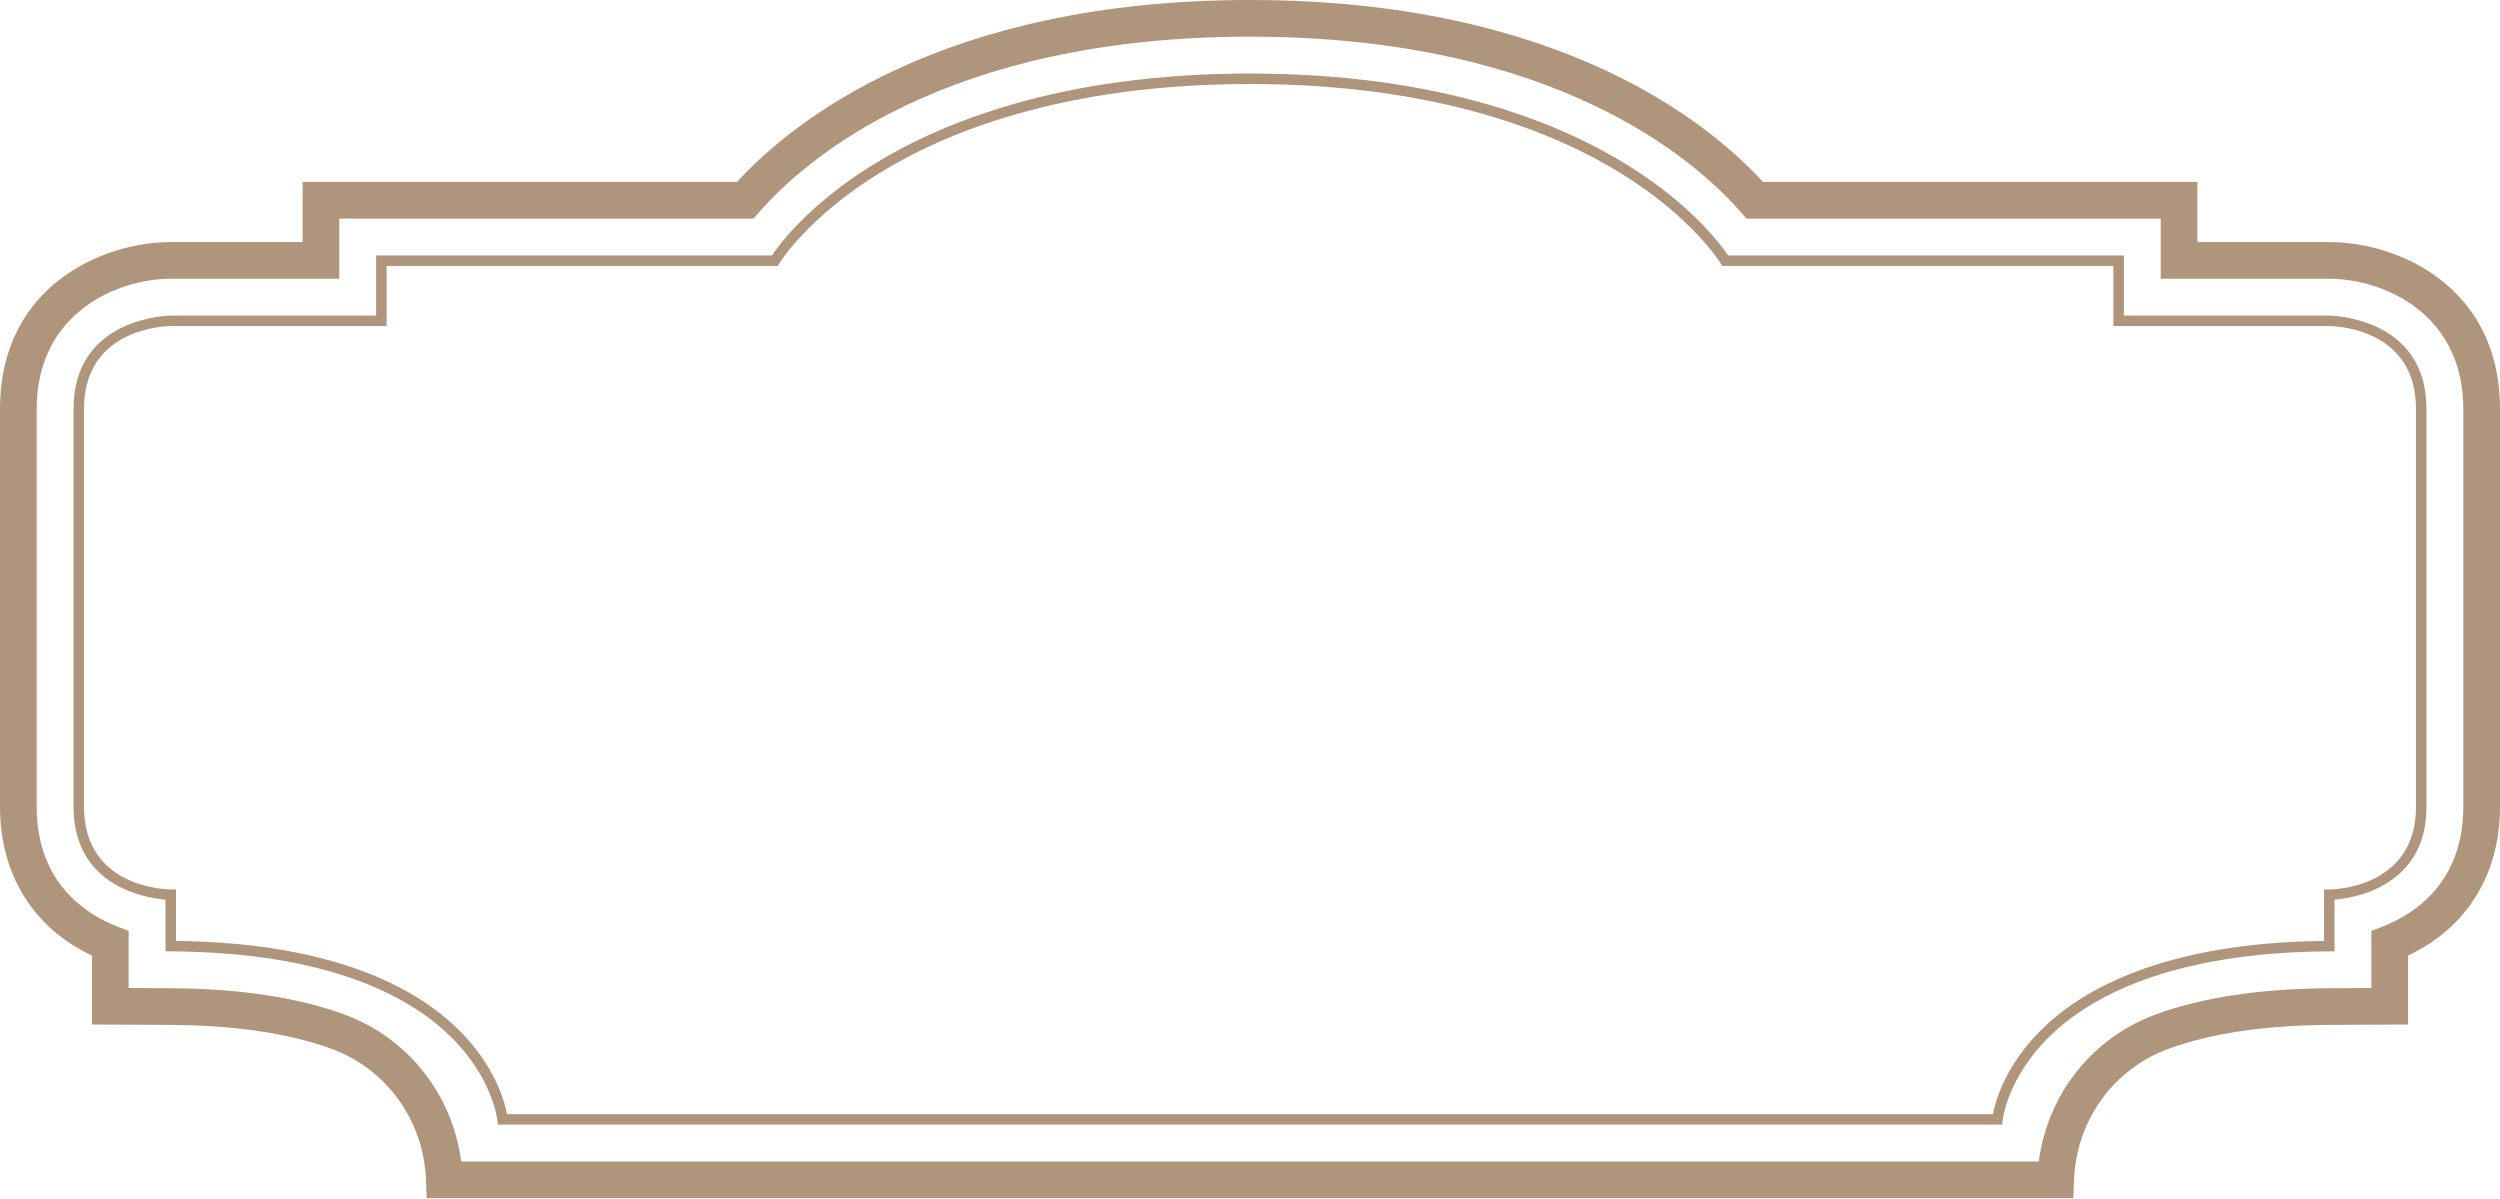
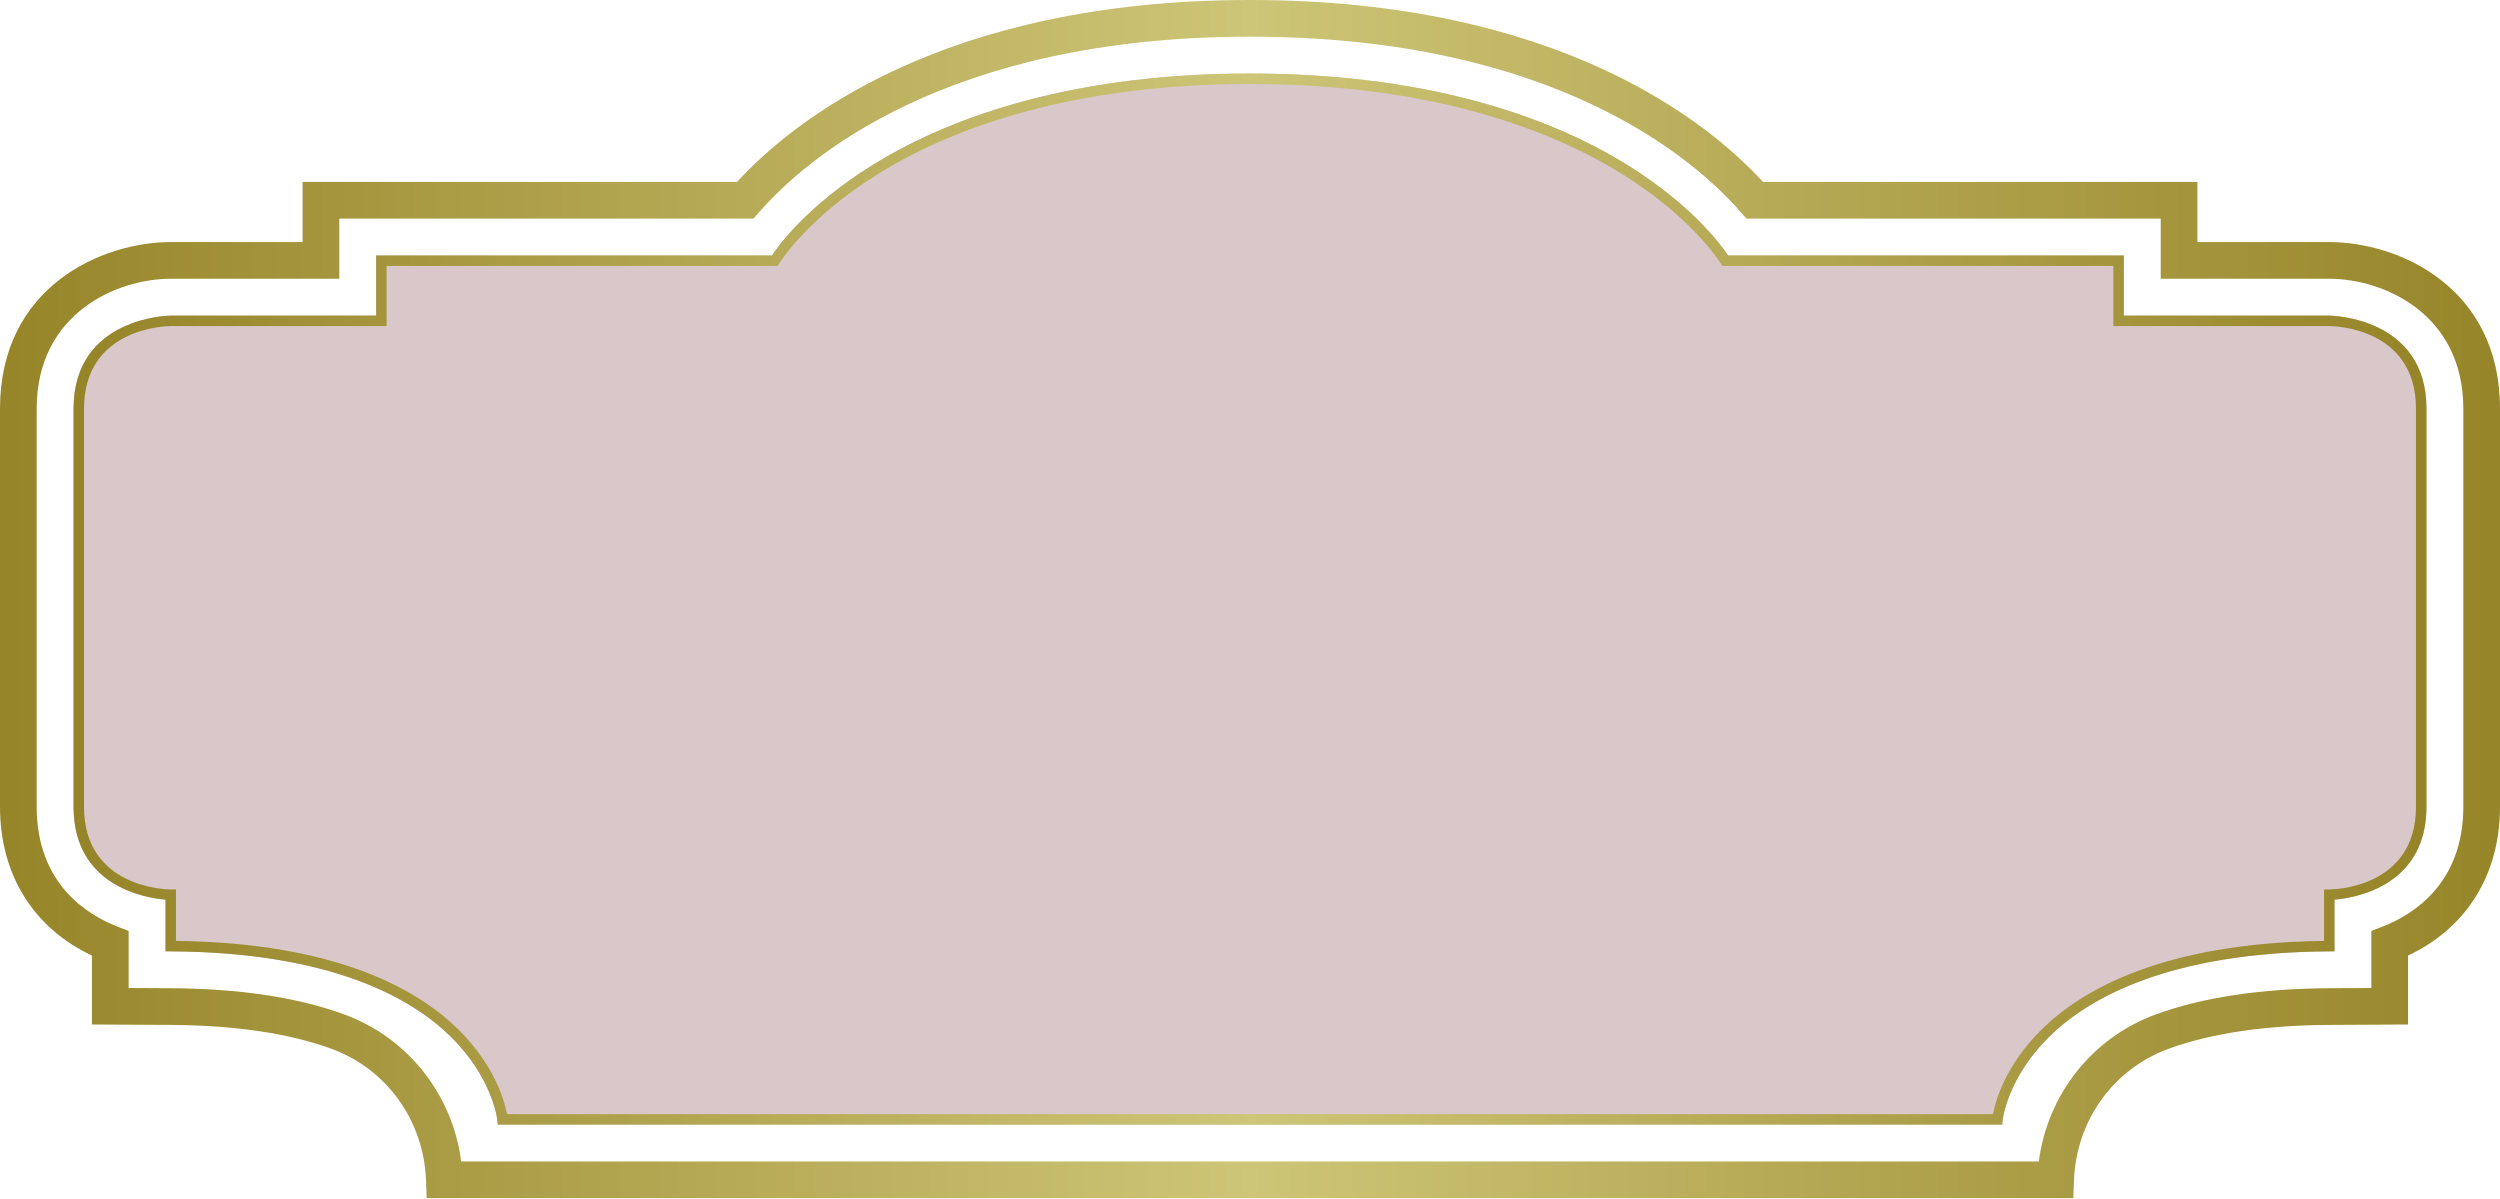
- <svg xmlns="http://www.w3.org/2000/svg" id="Layer_2" data-name="Layer 2" viewBox="0 0 4500 2156.63">
+ <svg xmlns="http://www.w3.org/2000/svg" id="Layer_2" data-name="Layer 2" viewBox="0 0 4500 2156.63" width="4500" height="2156.63">
+   <defs>
+     <linearGradient id="gold_gradient" x1="0" y1="0" x2="1" y2="0" gradientUnits="objectBoundingBox">
+       <stop offset="0" stop-color="#968428" />
+       <stop offset="0.5" stop-color="#CDC577" />
+       <stop offset="1" stop-color="#968428" />
+     </linearGradient>
+   </defs>
  <g id="Horizontal_Part_2" data-name="Horizontal Part 2">
    <g id="Retro_Arch_Rectangle_Label" data-name="Retro Arch Rectangle Label">
-       <path d="M4192.7,435.72h-237.38v-108.25h-781.92C3075.27,220.44,2805.51,0,2250,0s-825.26,220.44-923.39,327.47h-781.92v108.25h-237.38C183.77,435.72,0,515.63,0,735.79v716.4c0,121.8,59.98,218.21,165.51,267.79v124.11l141.05.74c115.84.6,213.32,15.03,289.73,42.88,99.71,36.34,166.64,129.41,170.53,237.09l1.15,31.82h2964.05l1.15-31.82c3.89-107.68,70.83-200.74,170.52-237.09,76.42-27.85,173.9-42.28,289.75-42.88l141.05-.74v-124.11c105.53-49.58,165.51-145.99,165.51-267.79v-716.4c0-220.16-183.77-300.07-307.3-300.07ZM4433.97,1452.19c0,138.27-90.53,194.24-144.49,215.29l-21.02,8.2v102.73l-75.37.4c-123.46.65-228.43,16.41-312.01,46.87-115.1,41.96-195.39,143.96-211.25,264.92H830.17c-15.86-120.96-96.15-222.96-211.26-264.92-83.57-30.46-188.55-46.22-312-46.87l-75.37-.4v-102.73l-21.02-8.2c-53.96-21.05-144.49-77.02-144.49-215.29v-716.4c0-171.71,144.29-234.04,241.27-234.04h303.41v-108.25h745.67l9.87-11.32c82.89-95.06,334.95-316.16,883.74-316.16s800.86,221.1,883.75,316.16l9.87,11.32h745.67v108.25h303.41c96.98,0,241.27,62.33,241.27,234.04v716.4Z" fill="#af957b" />
-       <path d="M4192.69,568.09h-369.73v-108.25h-712.43c-12.42-18.71-64.64-90.21-180.29-162.31-120.86-75.35-336.98-165.17-680.24-165.17s-559.39,89.82-680.24,165.17c-115.64,72.1-167.87,143.6-180.29,162.31h-712.43v108.25h-369.73c-1.75,0-174.94,1.92-174.94,167.7v716.4c0,143.14,129.11,164.12,165.51,167.18v93.05l9.39.05c288.83,1.51,433.35,84.16,503.72,153.23,75.74,74.32,84.1,149.31,84.18,150.04l.82,8.52h2699.47l8.53-.02.85-8.48c.08-.75,8.44-75.74,84.18-150.06,70.37-69.07,214.89-151.72,503.72-153.23l9.39-.05v-93.05c36.4-3.06,165.52-24.05,165.52-167.18v-716.4c0-165.79-173.2-167.7-174.95-167.7ZM4348.77,1452.19c0,146.81-149.72,148.82-156.09,148.83l-9.43.02v92.63c-290.03,3.31-436.59,88.42-508.59,159.67-65.61,64.93-83,129.29-87.3,152.05H912.62c-4.29-22.76-21.68-87.12-87.3-152.05-71.99-71.26-218.55-156.37-508.59-159.67v-92.63s-9.42-.02-9.42-.02c-6.38-.01-156.09-2.03-156.09-148.83v-716.4c0-146.81,149.71-148.82,156.07-148.83h388.6v-108.25h704.08s2.75-4.6,2.75-4.6c.48-.81,49.81-81.58,178.2-161.32,118.68-73.7,331.09-161.56,669.06-161.56s550.38,87.86,669.06,161.56c128.39,79.74,177.72,160.51,178.2,161.32l2.76,4.6h704.07v108.25h388.6c6.37,0,156.08,1.69,156.08,148.83v716.4Z" fill="#af957b" />
+       <path d="M4192.69,568.09h-369.73v-108.25h-712.43c-12.42-18.71-64.64-90.21-180.29-162.31-120.86-75.35-336.98-165.17-680.24-165.17s-559.39,89.82-680.24,165.17c-115.64,72.1-167.87,143.6-180.29,162.31h-712.43v108.25h-369.73c-1.75,0-174.94,1.92-174.94,167.7v716.4c0,143.14,129.11,164.12,165.51,167.18v93.05l9.39.05c288.83,1.51,433.35,84.16,503.72,153.23,75.74,74.32,84.1,149.31,84.18,150.04l.82,8.52h2699.47l8.53-.02.85-8.48c.08-.75,8.44-75.74,84.18-150.06,70.37-69.07,214.89-151.72,503.72-153.23l9.39-.05v-93.05c36.4-3.06,165.52-24.05,165.52-167.18v-716.4c0-165.79-173.2-167.7-174.95-167.7Z" fill="#D9C7CA" />
+       <path d="M4192.7,435.72h-237.38v-108.25h-781.92C3075.27,220.44,2805.51,0,2250,0s-825.26,220.44-923.39,327.47h-781.92v108.25h-237.38C183.77,435.72,0,515.63,0,735.79v716.4c0,121.8,59.98,218.21,165.51,267.79v124.11l141.05.74c115.84.6,213.32,15.03,289.73,42.88,99.71,36.34,166.64,129.41,170.53,237.09l1.15,31.82h2964.05l1.15-31.82c3.89-107.68,70.83-200.74,170.52-237.09,76.42-27.85,173.9-42.28,289.75-42.88l141.05-.74v-124.11c105.53-49.58,165.51-145.99,165.51-267.79v-716.4c0-220.16-183.77-300.07-307.3-300.07ZM4433.97,1452.19c0,138.27-90.53,194.24-144.49,215.29l-21.02,8.2v102.73l-75.37.4c-123.46.65-228.43,16.41-312.01,46.87-115.1,41.96-195.39,143.96-211.25,264.92H830.17c-15.86-120.96-96.15-222.96-211.26-264.92-83.57-30.46-188.55-46.22-312-46.87l-75.37-.4v-102.73l-21.02-8.2c-53.96-21.05-144.49-77.02-144.49-215.29v-716.4c0-171.71,144.29-234.04,241.27-234.04h303.41v-108.25h745.67l9.87-11.32c82.89-95.06,334.95-316.16,883.74-316.16s800.86,221.1,883.75,316.16l9.87,11.32h745.67v108.25h303.41c96.98,0,241.27,62.33,241.27,234.04v716.4Z" fill="url(#gold_gradient)" />
+       <path d="M4192.69,568.09h-369.73v-108.25h-712.43c-12.42-18.71-64.64-90.21-180.29-162.31-120.86-75.35-336.98-165.17-680.24-165.17s-559.39,89.82-680.24,165.17c-115.64,72.1-167.87,143.6-180.29,162.31h-712.43v108.25h-369.73c-1.75,0-174.94,1.92-174.94,167.7v716.4c0,143.14,129.11,164.12,165.51,167.18v93.05l9.39.05c288.83,1.51,433.35,84.16,503.72,153.23,75.74,74.32,84.1,149.31,84.18,150.04l.82,8.52h2699.47l8.53-.02.85-8.48c.08-.75,8.44-75.74,84.18-150.06,70.37-69.07,214.89-151.72,503.72-153.23l9.39-.05v-93.05c36.4-3.06,165.52-24.05,165.52-167.18v-716.4c0-165.79-173.2-167.7-174.95-167.7ZM4348.77,1452.19c0,146.81-149.72,148.82-156.09,148.83l-9.43.02v92.63c-290.03,3.31-436.59,88.42-508.59,159.67-65.61,64.93-83,129.29-87.3,152.05H912.62c-4.29-22.76-21.68-87.12-87.3-152.05-71.99-71.26-218.55-156.37-508.59-159.67v-92.63s-9.42-.02-9.42-.02c-6.38-.01-156.09-2.03-156.09-148.83v-716.4c0-146.81,149.71-148.82,156.07-148.83h388.6v-108.25h704.08s2.75-4.6,2.75-4.6c.48-.81,49.81-81.58,178.2-161.32,118.68-73.7,331.09-161.56,669.06-161.56s550.38,87.86,669.06,161.56c128.39,79.74,177.72,160.51,178.2,161.32l2.76,4.6h704.07v108.25h388.6c6.37,0,156.08,1.69,156.08,148.83v716.4Z" fill="url(#gold_gradient)" />
    </g>
  </g>
</svg>
